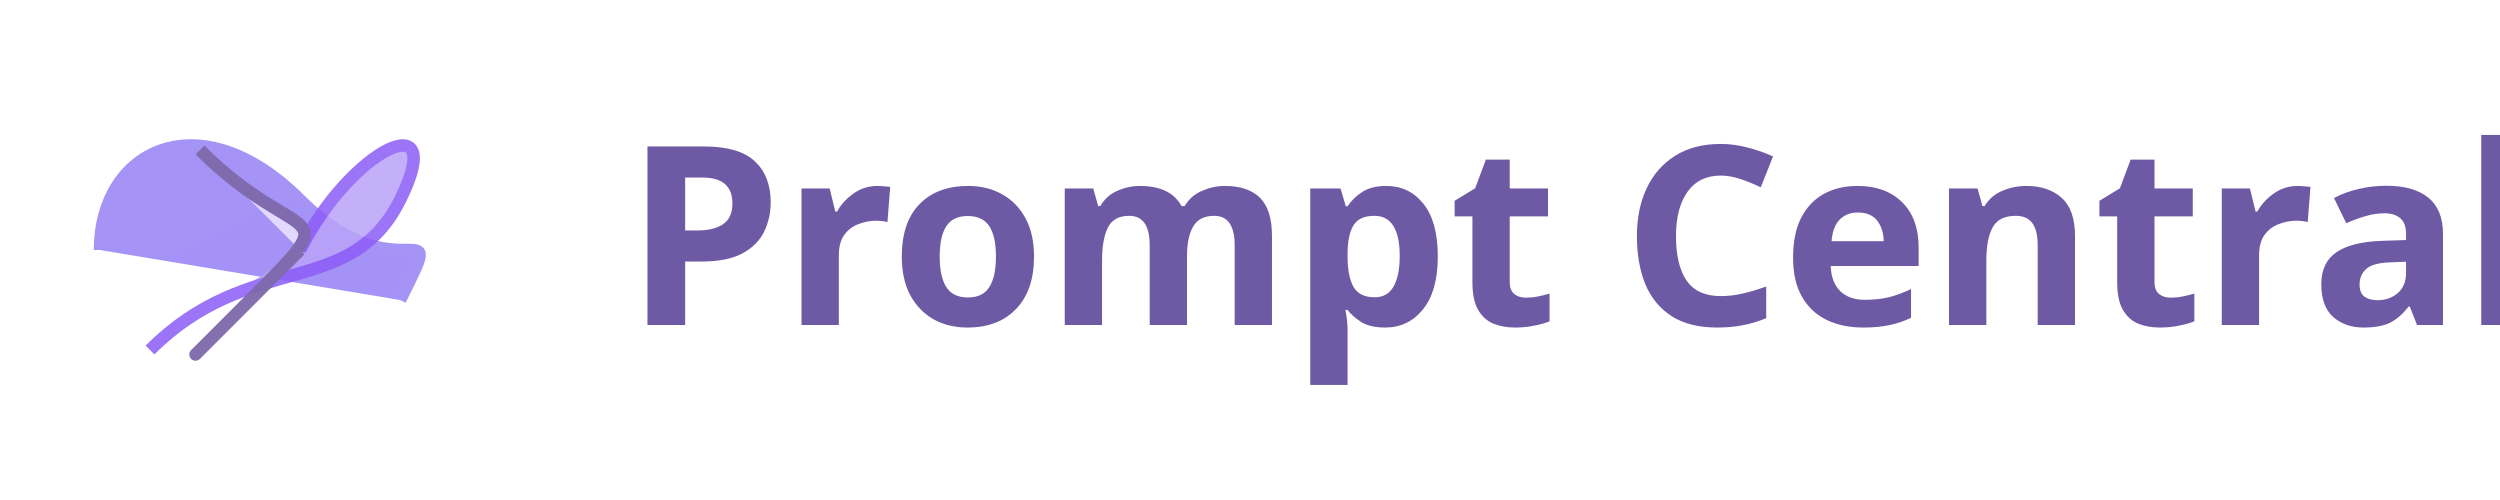
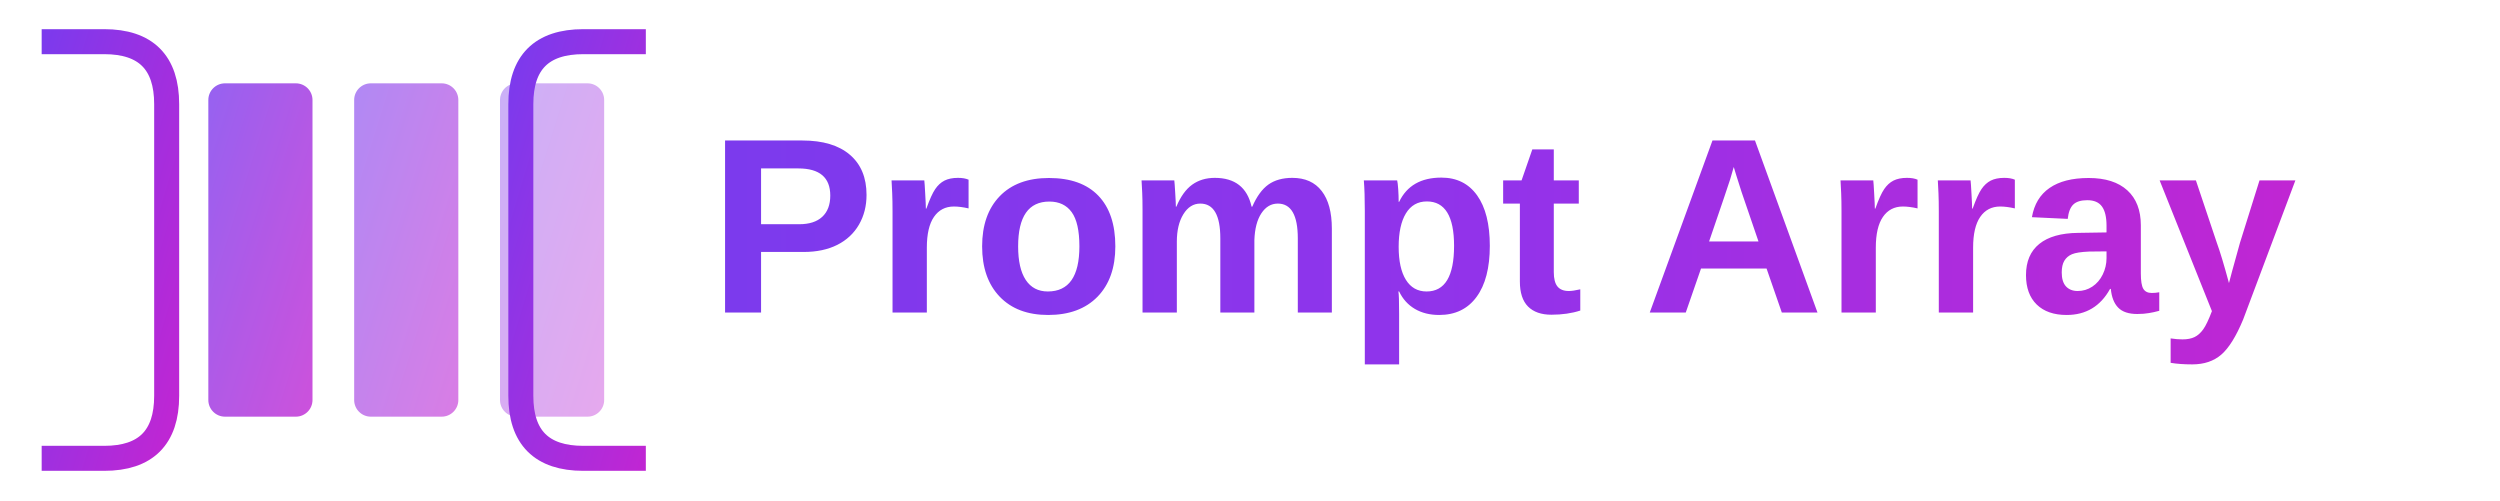
- <svg xmlns="http://www.w3.org/2000/svg" width="200" height="40" viewBox="0 0 200 40" fill="none">
-   <g>
-     <path d="M8 20C8 12 16 8 24 16C32 24 36 16 32 24" fill="url(#shape-gradient-1)" stroke="#9b87f5" stroke-width="1" opacity="0.9" />
-     <path d="M12 28C20 20 28 24 32 16C36 8 28 12 24 20" fill="url(#shape-gradient-2)" stroke="#8B5CF6" stroke-width="1" opacity="0.85" />
-     <path d="M16 12C24 20 28 16 20 24C12 32 16 28 24 20" fill="url(#shape-gradient-3)" stroke="#7E69AB" stroke-width="1" opacity="0.95" />
-   </g>
-   <text x="50" y="26" fill="#6E59A5" font-family="system-ui" font-size="20" font-weight="700">Prompt Central</text>
+ <svg xmlns="http://www.w3.org/2000/svg" width="600" height="120" viewBox="0 0 600 120" version="1.1">
  <defs>
-     <linearGradient id="shape-gradient-1" x1="0" y1="0" x2="40" y2="40">
-       <stop offset="0%" stop-color="#9b87f5" />
-       <stop offset="100%" stop-color="#8B5CF6" />
+     <linearGradient id="textGradient" x1="0%" y1="0%" x2="100%" y2="0%">
+       <stop offset="0%" style="stop-color:#7C3AED" />
+       <stop offset="50%" style="stop-color:#9333EA" />
+       <stop offset="100%" style="stop-color:#C026D3" />
    </linearGradient>
-     <linearGradient id="shape-gradient-2" x1="40" y1="0" x2="0" y2="40">
-       <stop offset="0%" stop-color="#D6BCFA" />
-       <stop offset="100%" stop-color="#9b87f5" />
-     </linearGradient>
-     <linearGradient id="shape-gradient-3" x1="20" y1="0" x2="20" y2="40">
-       <stop offset="0%" stop-color="#E5DEFF" />
-       <stop offset="100%" stop-color="#7E69AB" />
+     <linearGradient id="arrayGradient" x1="0%" y1="0%" x2="100%" y2="100%">
+       <stop offset="0%" style="stop-color:#7C3AED" />
+       <stop offset="100%" style="stop-color:#C026D3" />
    </linearGradient>
  </defs>
+   <g transform="translate(10, 10)">
+     <path d="M0,0 L15,0 Q30,0 30,15 L30,85 Q30,100 15,100 L0,100" fill="none" stroke="url(#arrayGradient)" stroke-width="6" />
+     <g transform="translate(40, 10)">
+       <rect x="0" y="0" width="25" height="80" rx="4" fill="url(#arrayGradient)" opacity="0.8" />
+       <rect x="35" y="0" width="25" height="80" rx="4" fill="url(#arrayGradient)" opacity="0.6" />
+       <rect x="70" y="0" width="25" height="80" rx="4" fill="url(#arrayGradient)" opacity="0.4" />
+     </g>
+     <path d="M145,0 L130,0 Q115,0 115,15 L115,85 Q115,100 130,100 L145,100" fill="none" stroke="url(#arrayGradient)" stroke-width="6" />
+   </g>
+   <text x="170" y="75" font-family="Arial, sans-serif" font-size="60" font-weight="bold" fill="url(#textGradient)">
+     Prompt Array
+   </text>
</svg>
